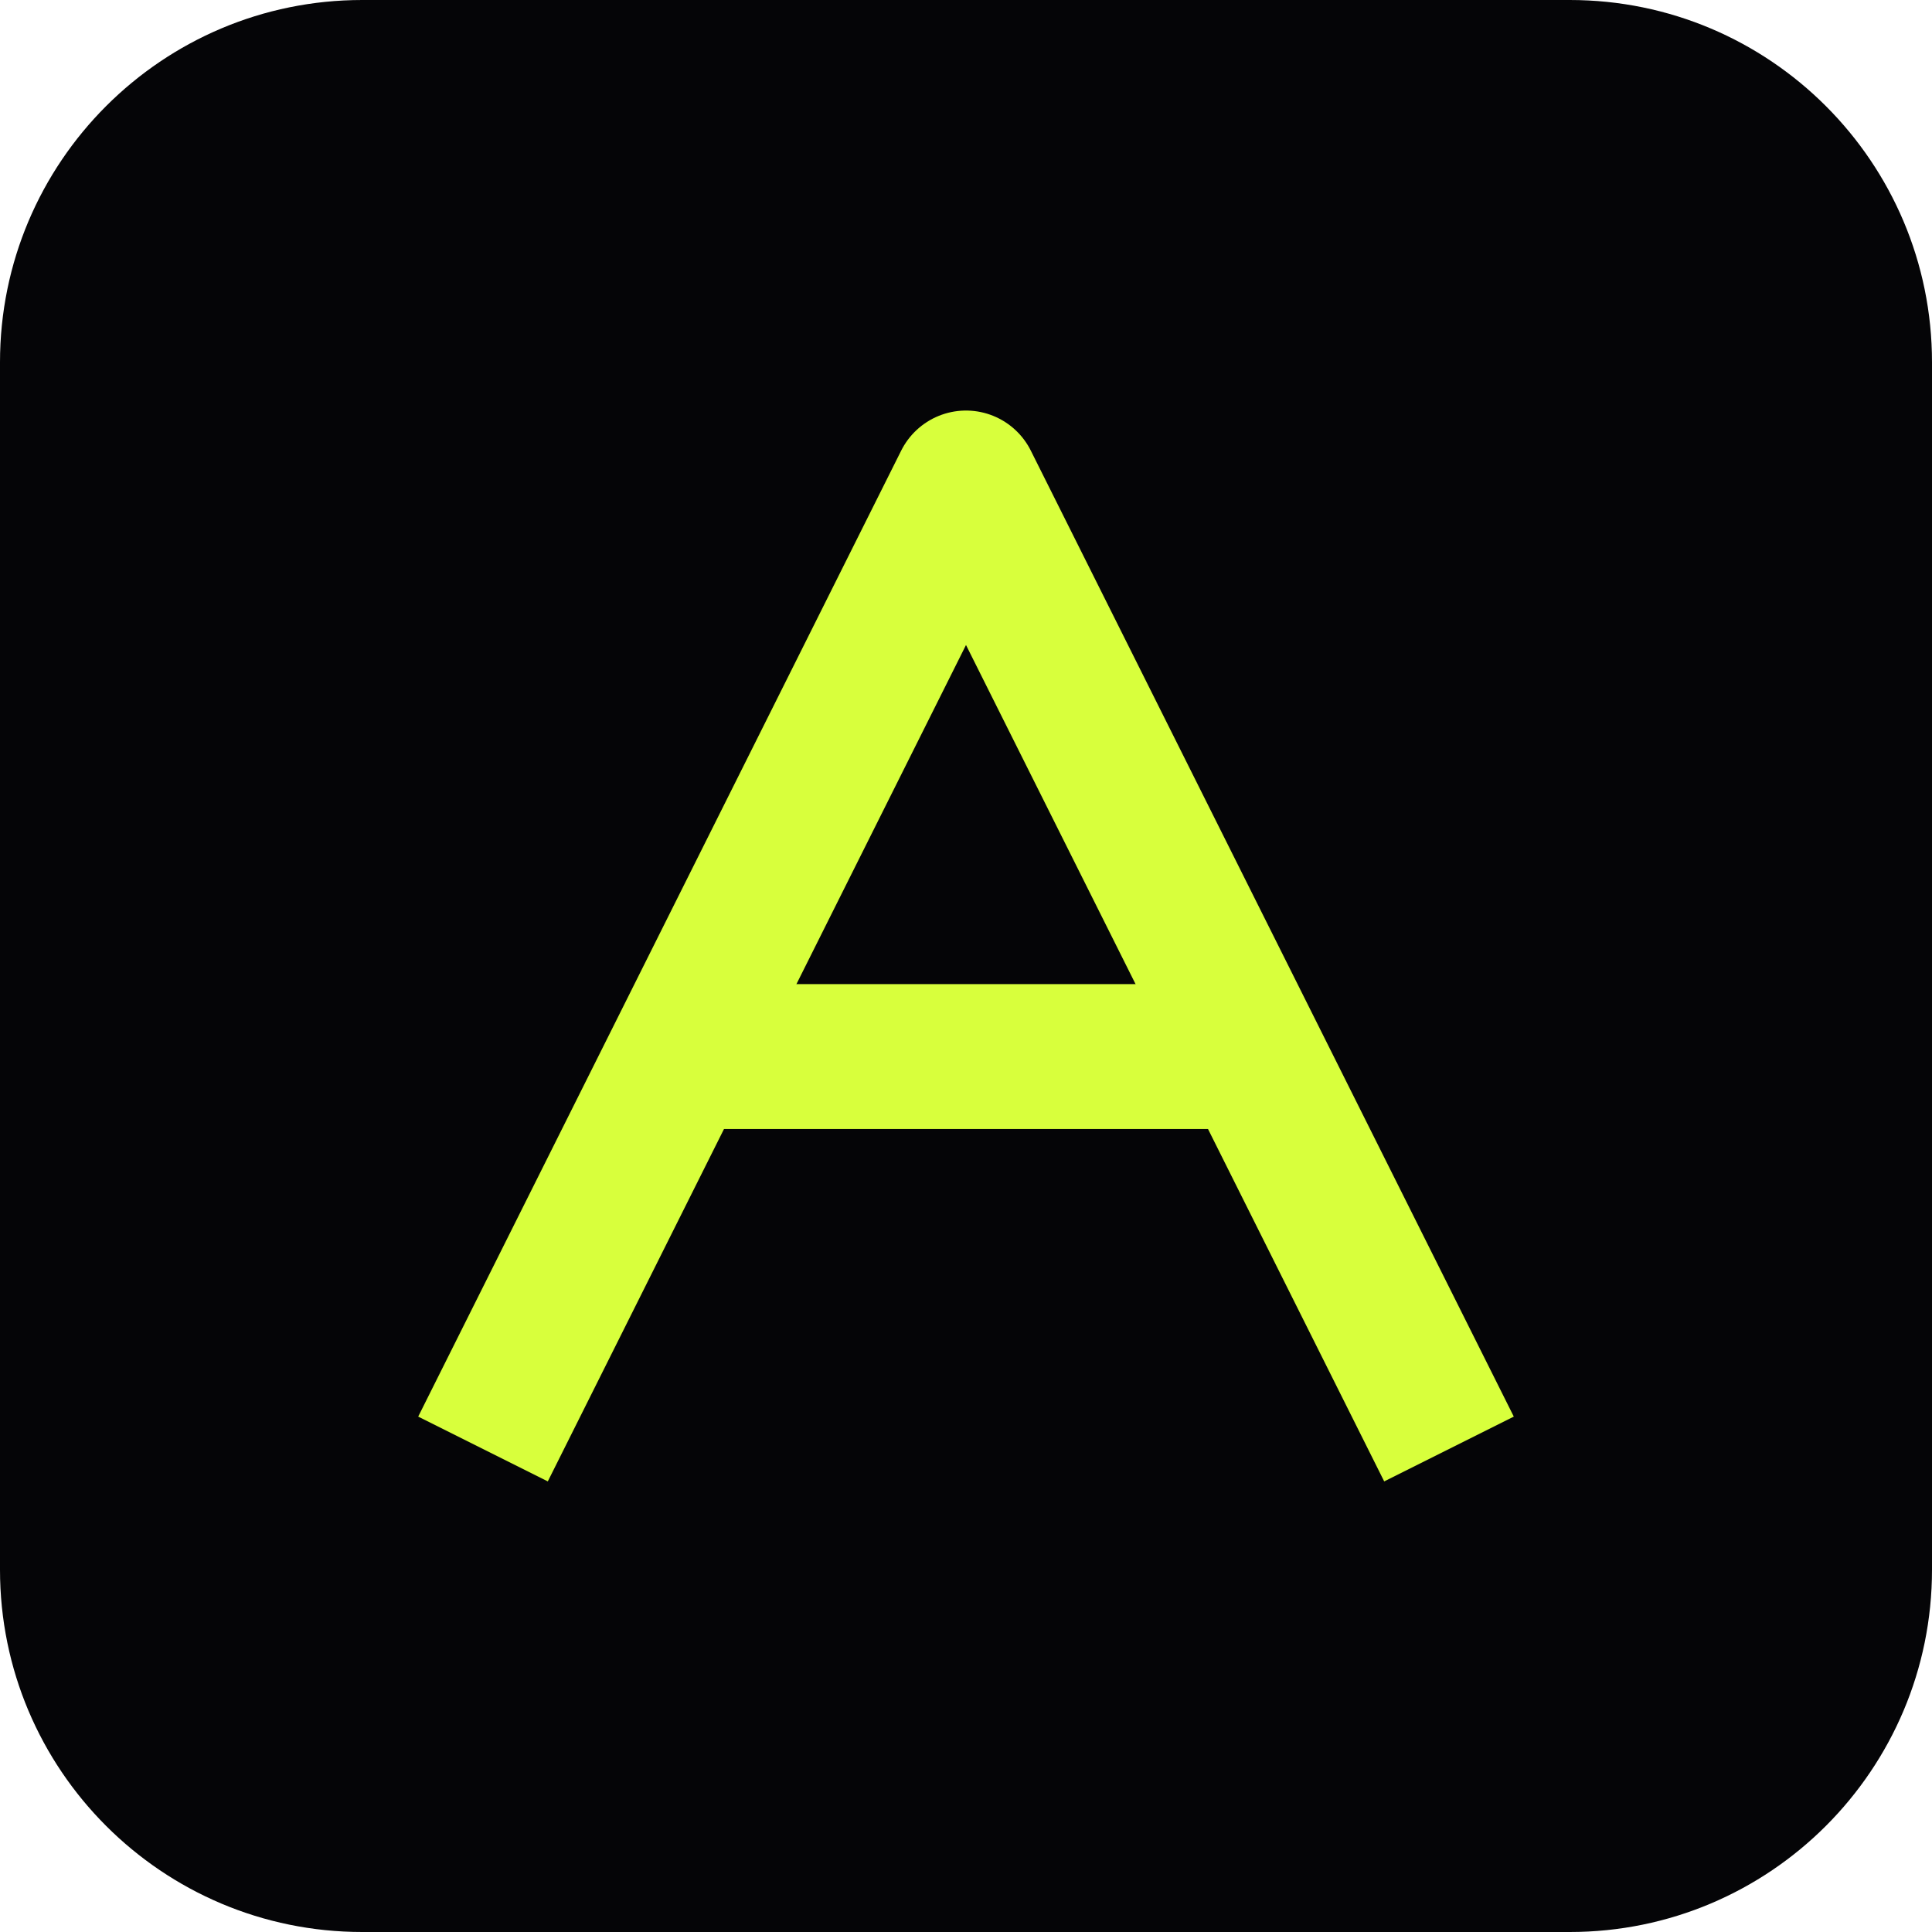
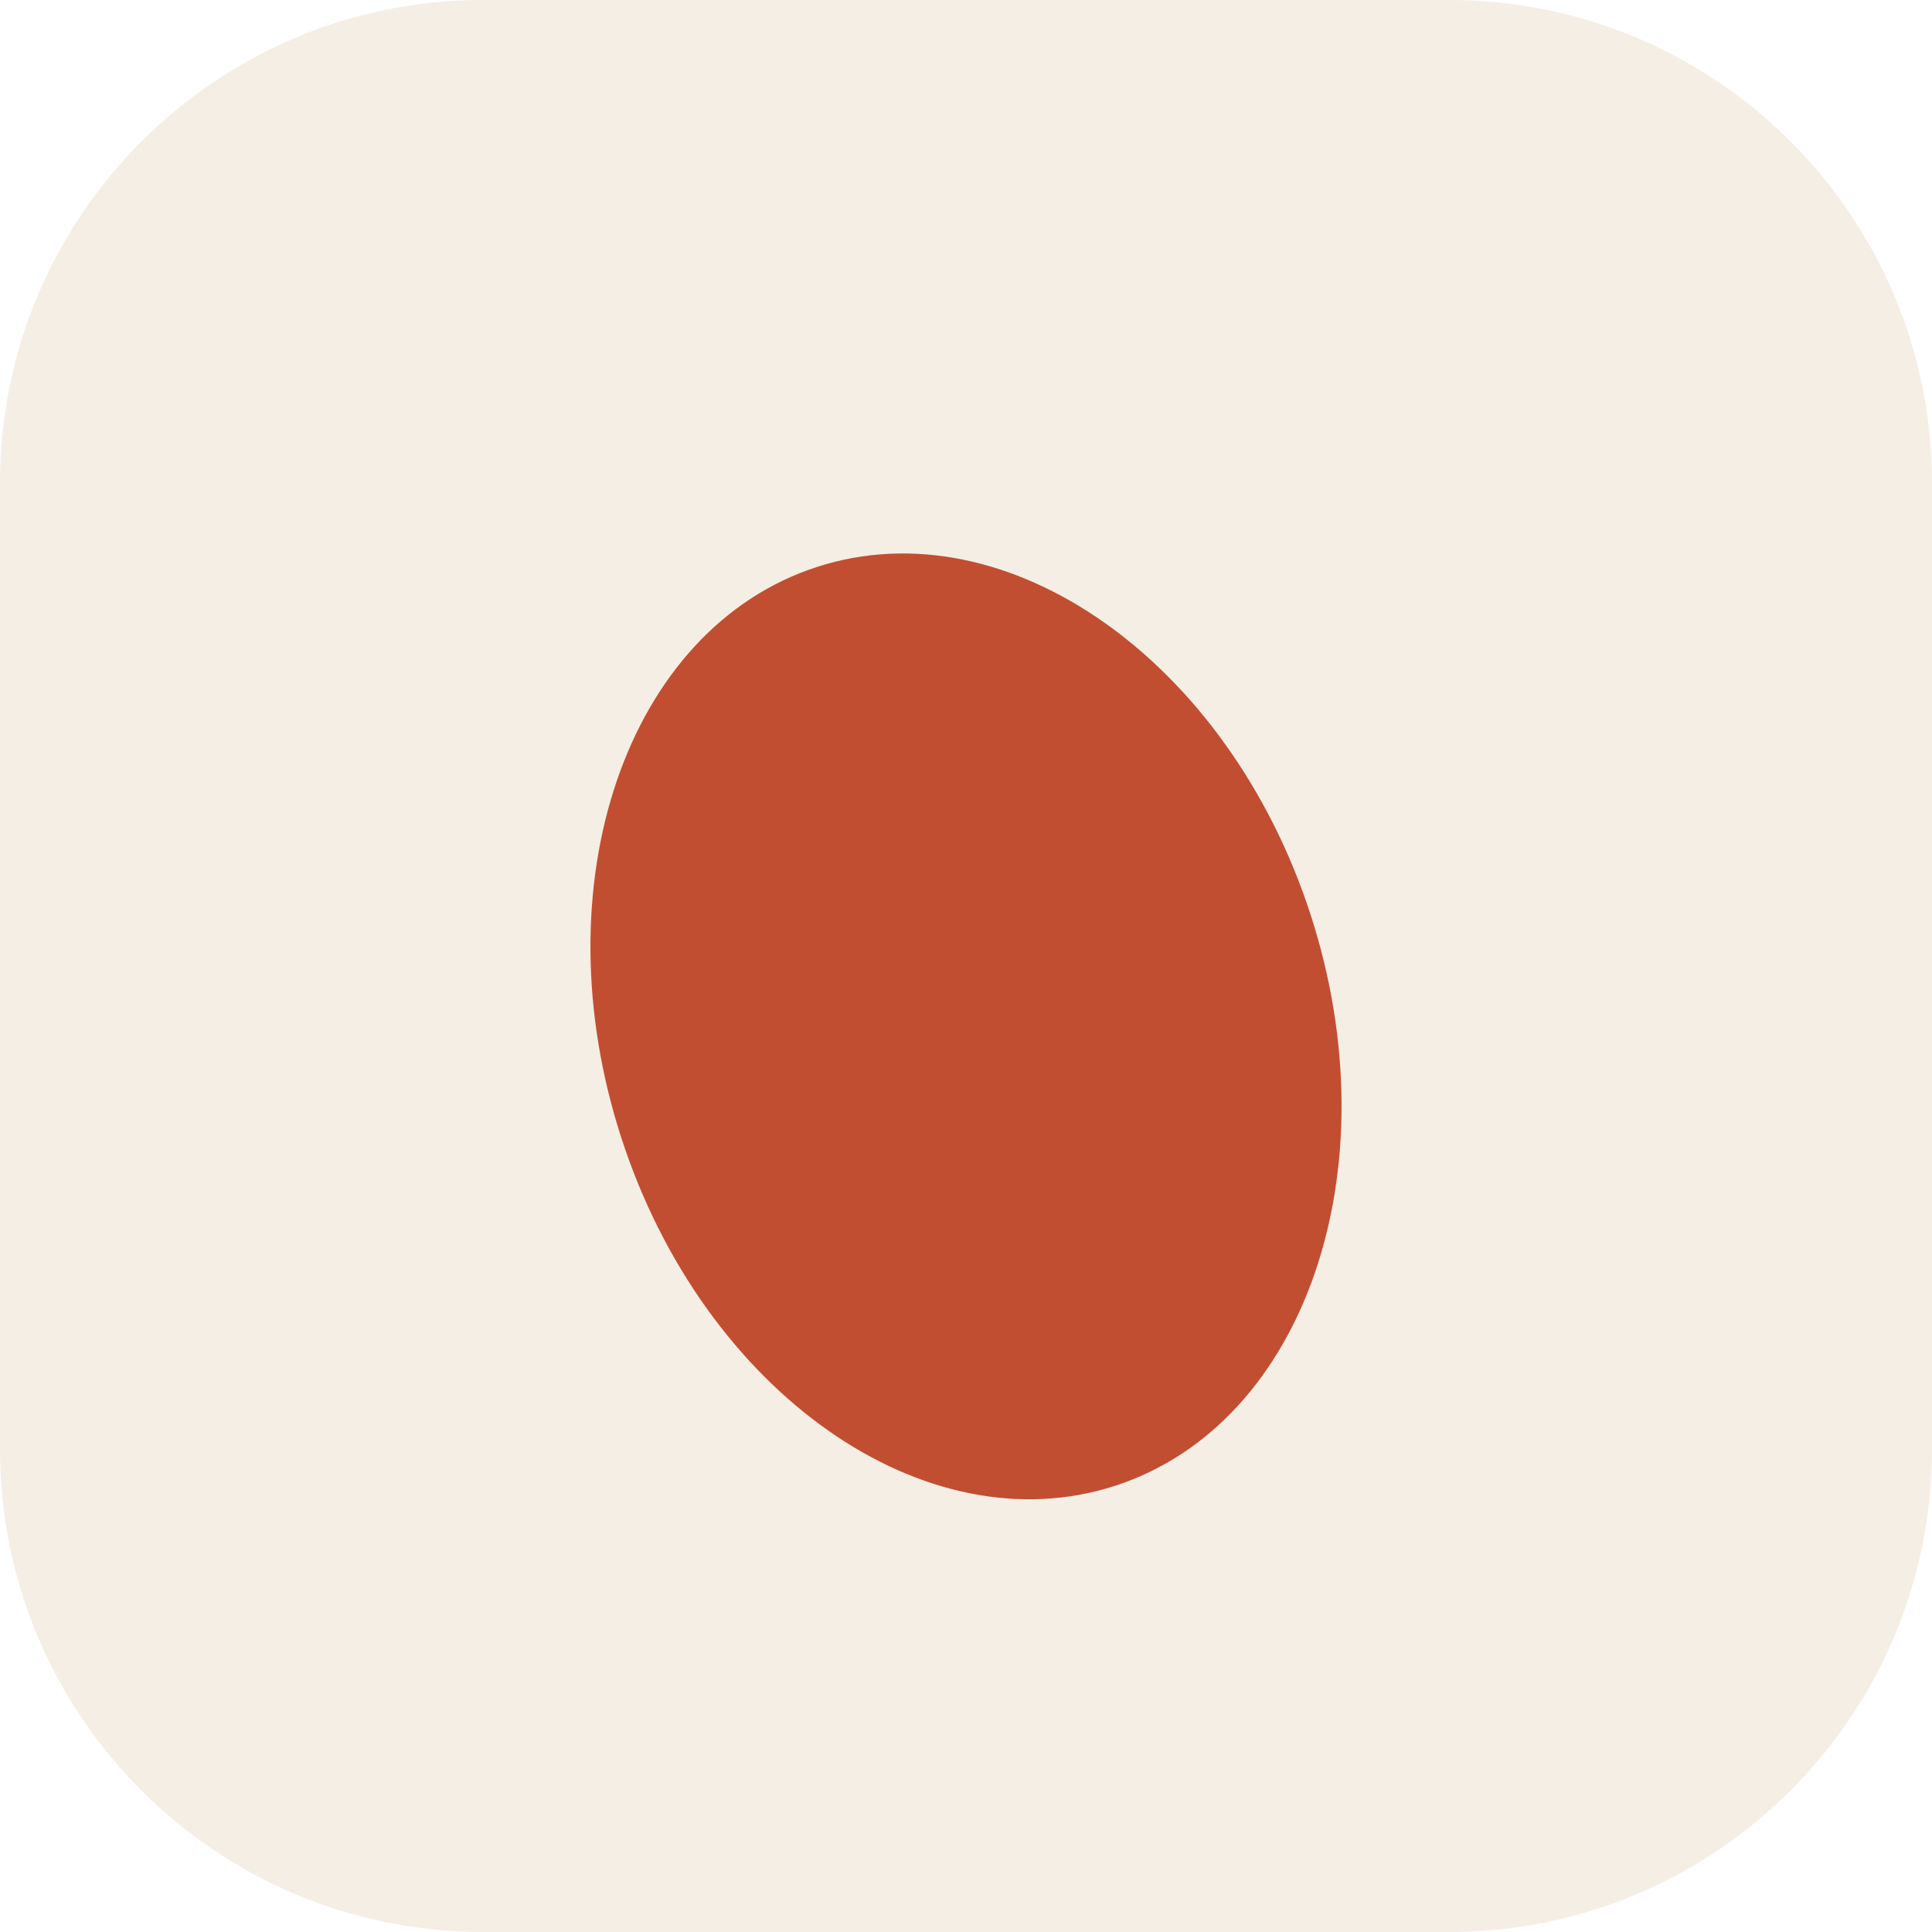
<svg xmlns="http://www.w3.org/2000/svg" viewBox="0 0 32 32">
-   <rect width="32" height="32" rx="6" fill="#050507" />
-   <path d="M8 24 L16 8 L24 24" fill="none" stroke="#D8FF3C" stroke-width="2.4" stroke-linejoin="round" />
-   <path d="M11.5 17.5 H20.5" stroke="#D8FF3C" stroke-width="2.4" />
+   <rect width="32" height="32" rx="8" fill="#f4eee4" />
+   <ellipse cx="16" cy="17" rx="6" ry="8" fill="#c24e32" transform="rotate(-18 16 17)" />
</svg>
